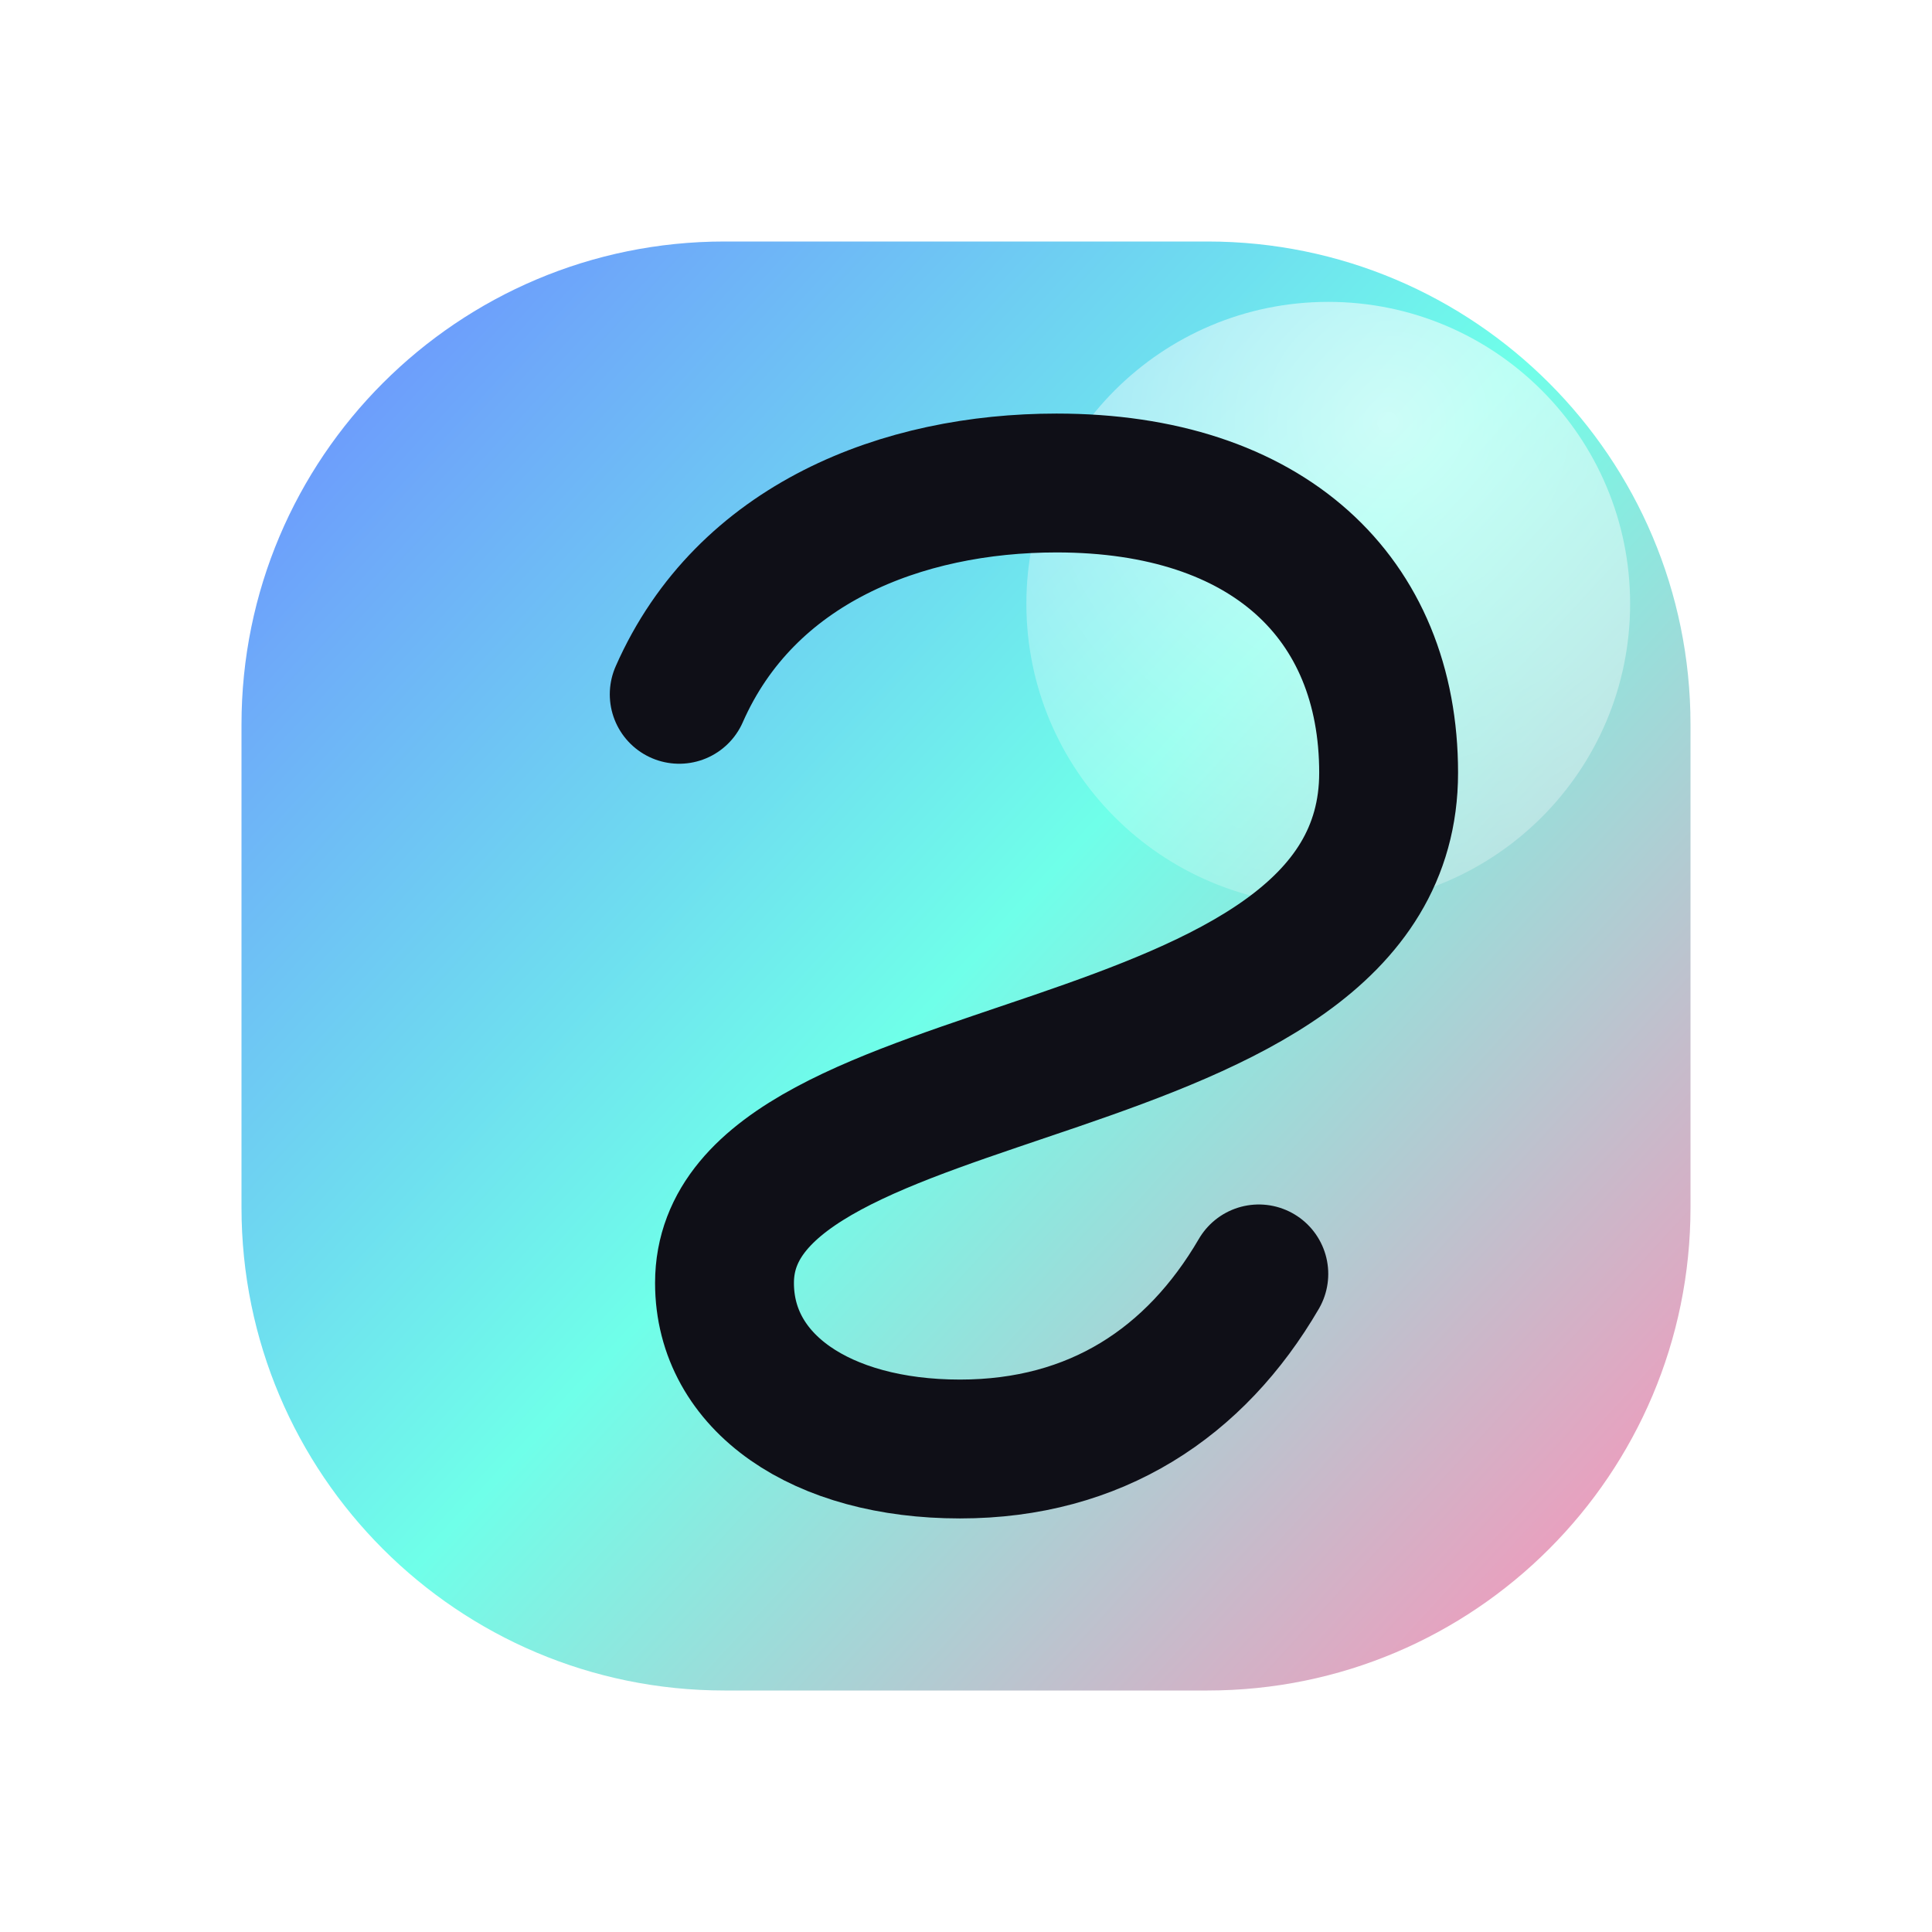
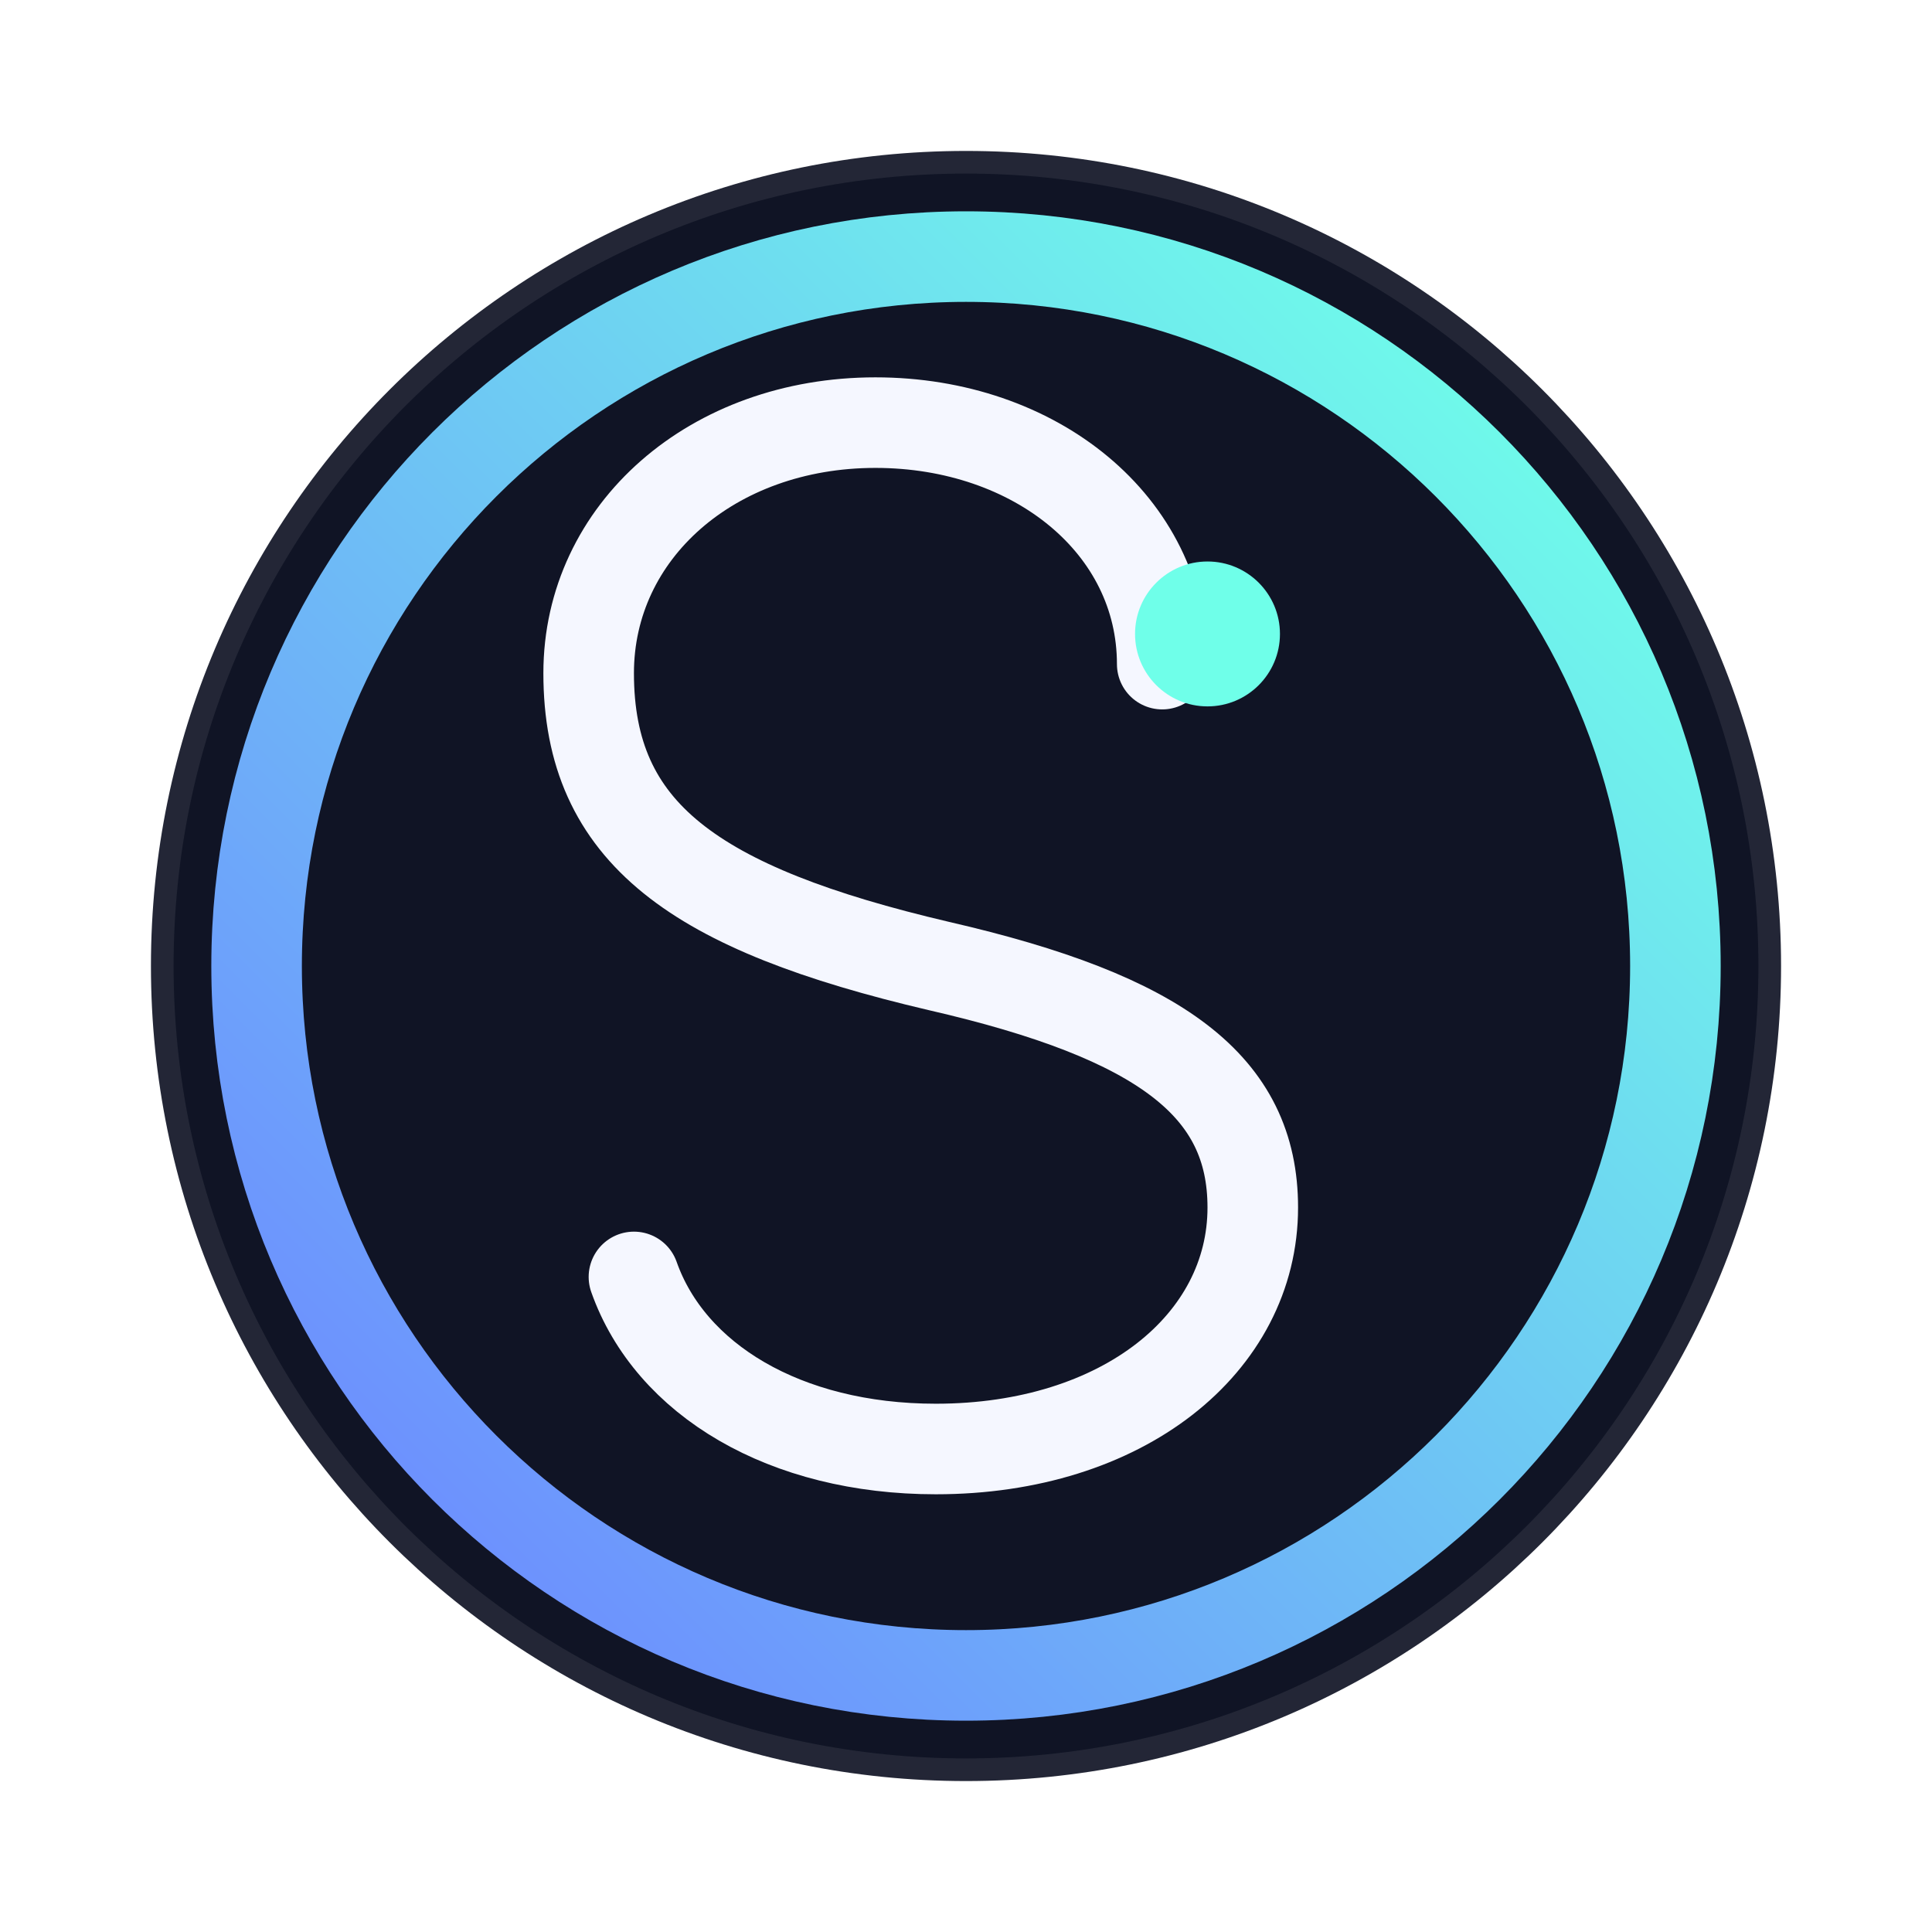
- <svg xmlns="http://www.w3.org/2000/svg" width="64" height="64" viewBox="0 0 64 64" fill="none">
+ <svg xmlns="http://www.w3.org/2000/svg" width="64" height="64" viewBox="0 0 64 64" fill="none" role="img" aria-labelledby="title">
  <defs>
-     <linearGradient id="paint0_linear" x1="8" y1="10" x2="56" y2="54" gradientUnits="userSpaceOnUse">
-       <stop stop-color="#6D8BFF" />
-       <stop offset="0.5" stop-color="#6FFFE9" />
-       <stop offset="1" stop-color="#FF8FB7" />
+     <linearGradient id="ring" x1="12" y1="52" x2="52" y2="12" gradientUnits="userSpaceOnUse">
+       <stop offset="0" stop-color="#6D8BFF" />
+       <stop offset="1" stop-color="#6FFFE9" />
    </linearGradient>
-     <radialGradient id="paint1_radial" cx="0" cy="0" r="1" gradientTransform="translate(46 14) rotate(120) scale(26)" gradientUnits="userSpaceOnUse">
-       <stop stop-color="#FFFFFF" stop-opacity="0.65" />
-       <stop offset="1" stop-color="#FFFFFF" stop-opacity="0" />
-     </radialGradient>
-     <filter id="shadow" x="4" y="5" width="56" height="56" filterUnits="userSpaceOnUse" color-interpolation-filters="sRGB">
-       <feFlood flood-opacity="0" result="BackgroundImageFix" />
-       <feGaussianBlur stdDeviation="2.5" />
-       <feComposite in2="SourceAlpha" operator="in" />
-       <feColorMatrix type="matrix" values="0 0 0 0 0.09 0 0 0 0 0.11 0 0 0 0 0.25 0 0 0 0.35 0" />
-       <feBlend in2="BackgroundImageFix" result="effect1_dropShadow" />
-       <feBlend in="SourceGraphic" in2="effect1_dropShadow" result="shape" />
-     </filter>
  </defs>
-   <g filter="url(#shadow)">
-     <rect x="8" y="8" width="48" height="48" rx="16" fill="url(#paint0_linear)" />
-   </g>
-   <circle cx="44" cy="20" r="10" fill="url(#paint1_radial)" />
-   <path d="M22.5 23C24.7 18 29.9 16 35 16C42 16 46 19.8 46 25.6C46 36.4 24 34.6 24 42.5C24 45.8 27.2 48 31.8 48C36.3 48 39.6 45.8 41.7 42.2" stroke="#0F0F17" stroke-width="4.6" stroke-linecap="round" stroke-linejoin="round" />
+   <circle cx="32" cy="32" r="27" fill="#101425" />
+   <circle cx="32" cy="32" r="27" stroke="rgba(255, 255, 255, 0.08)" stroke-width="1.5" fill="none" />
+   <circle cx="32" cy="32" r="23.5" stroke="url(#ring)" stroke-width="3" fill="none" />
+   <path d="M38.5 22C38.5 17.4 34.3 14 29 14C23.6 14 19.5 17.6 19.5 22.3C19.5 27.6 23 30.1 31.1 32C38.5 33.7 41.5 36 41.5 40C41.5 44.5 37.2 48 31 48C26 48 22.2 45.7 21 42.3" stroke="#F5F7FF" stroke-width="3" stroke-linecap="round" stroke-linejoin="round" fill="none" />
+   <circle cx="40" cy="21" r="2.4" fill="#6FFFE9" />
</svg>
